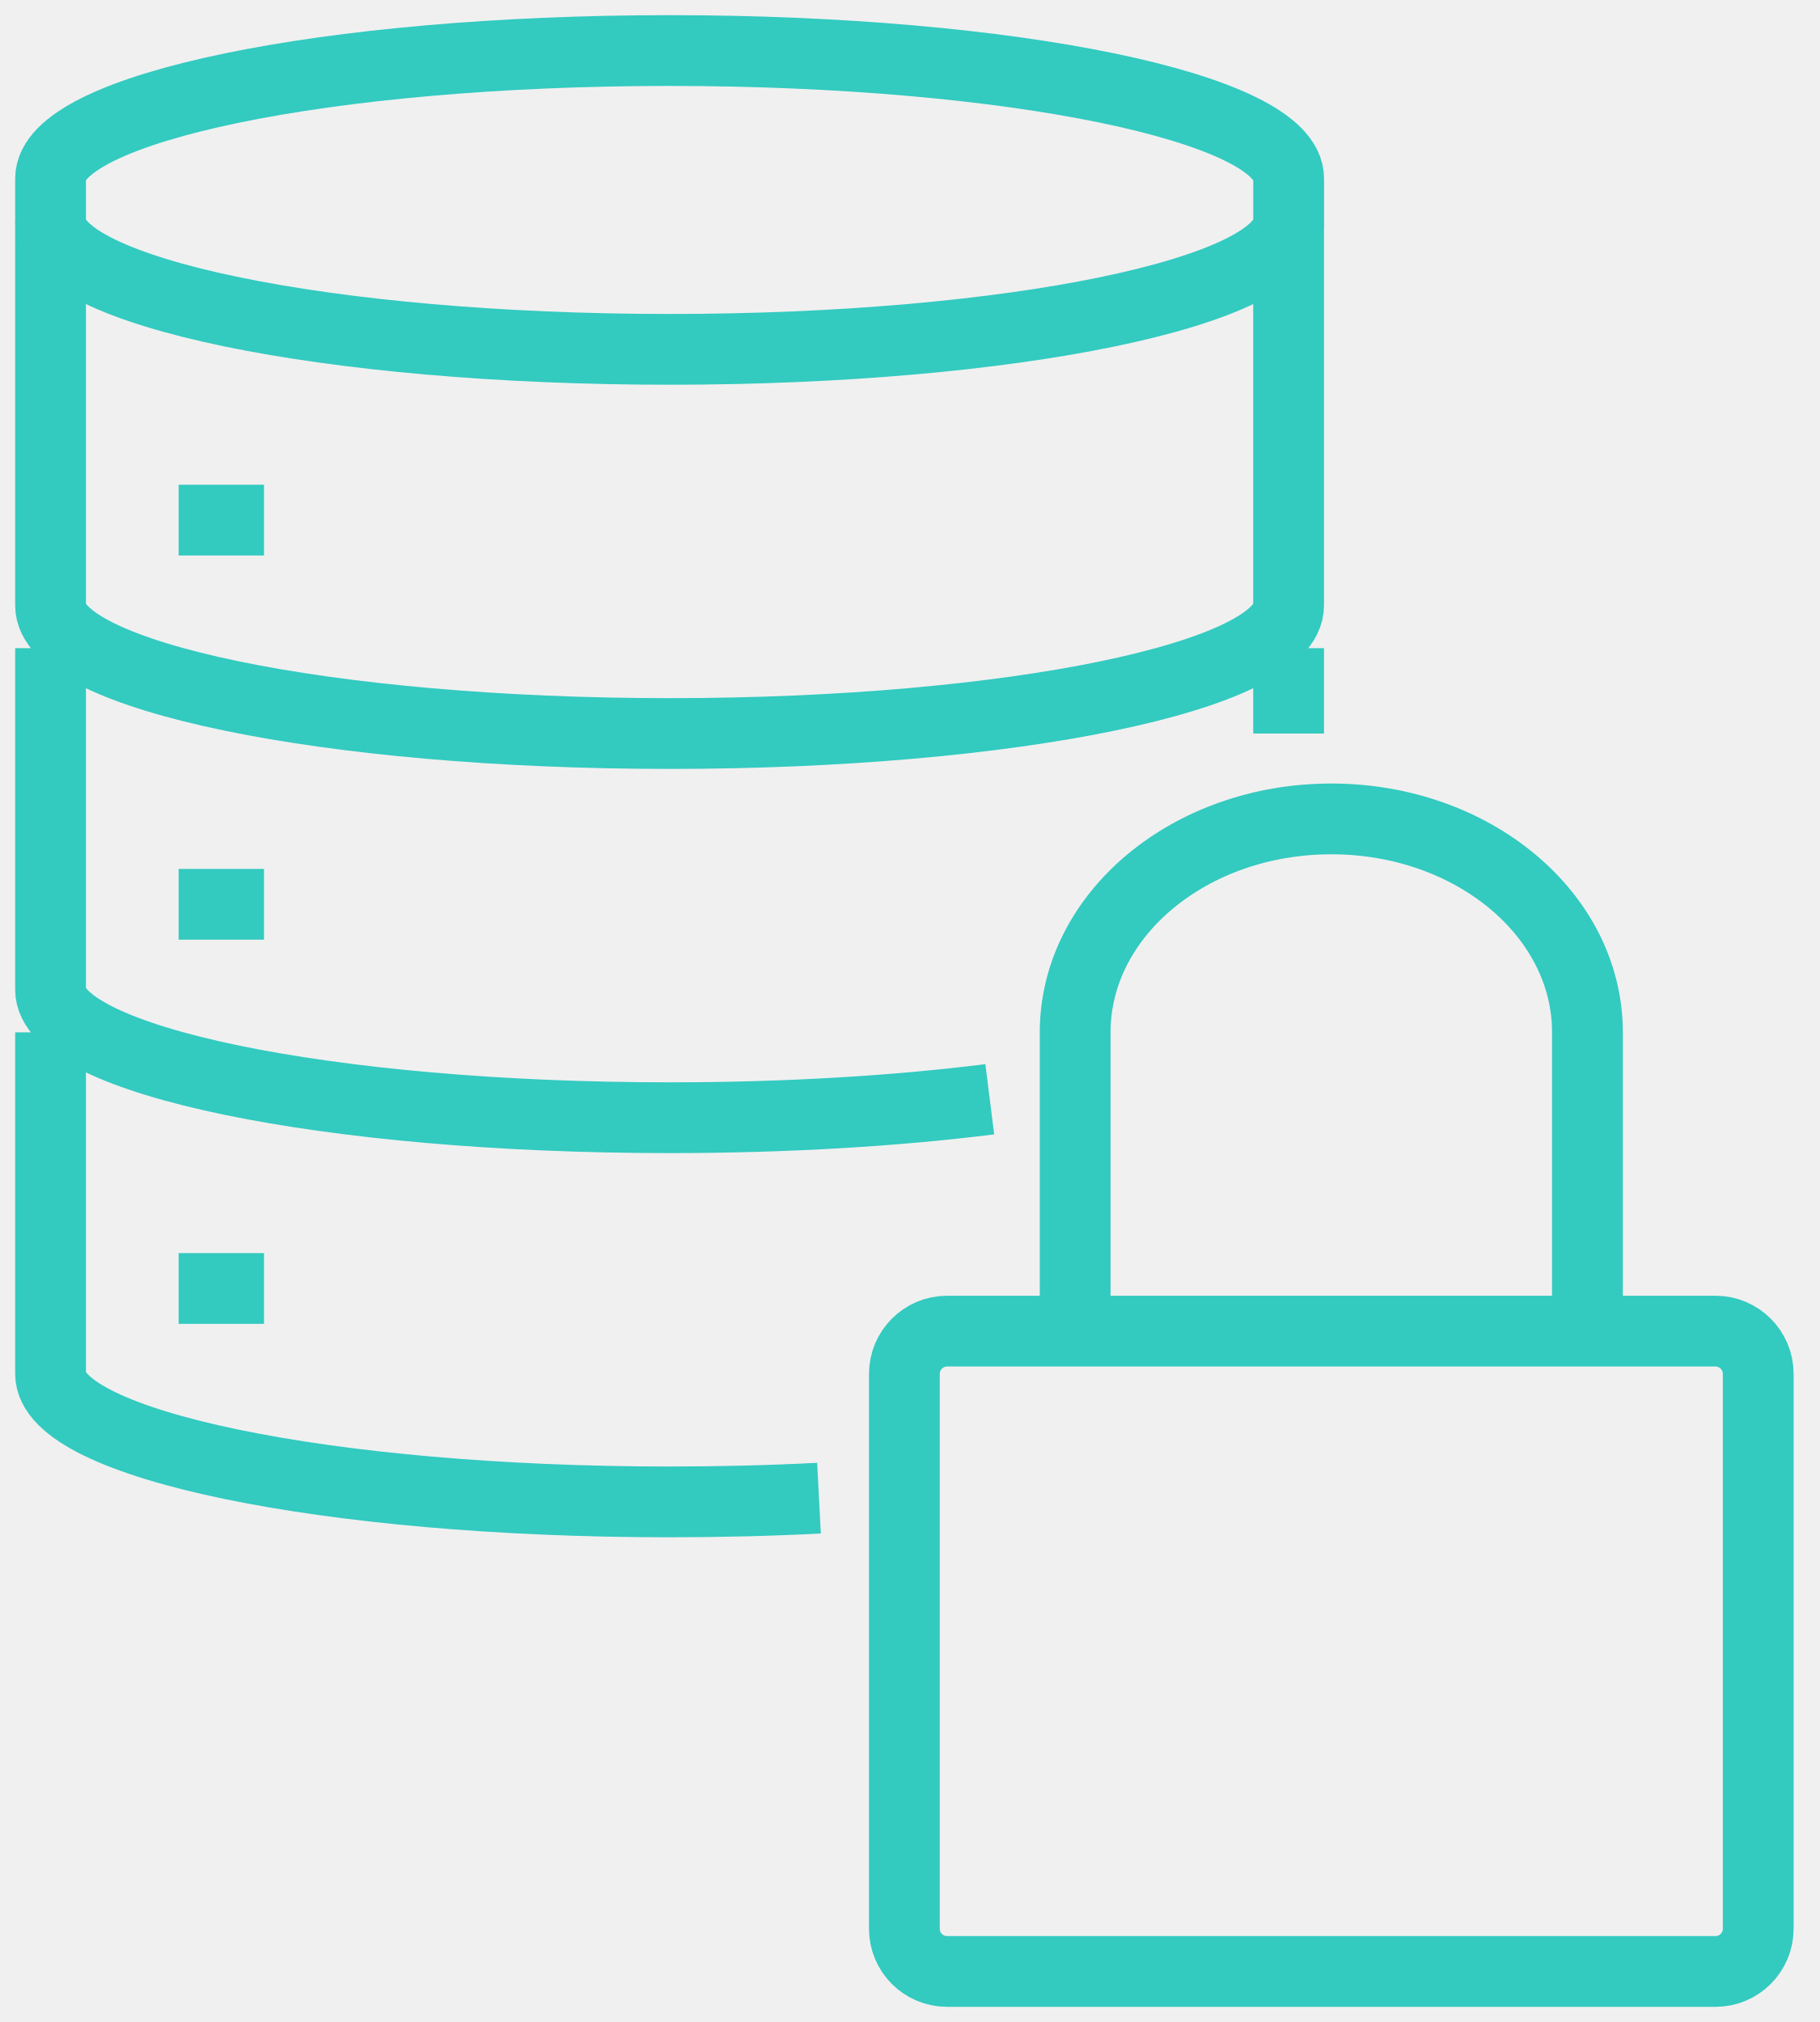
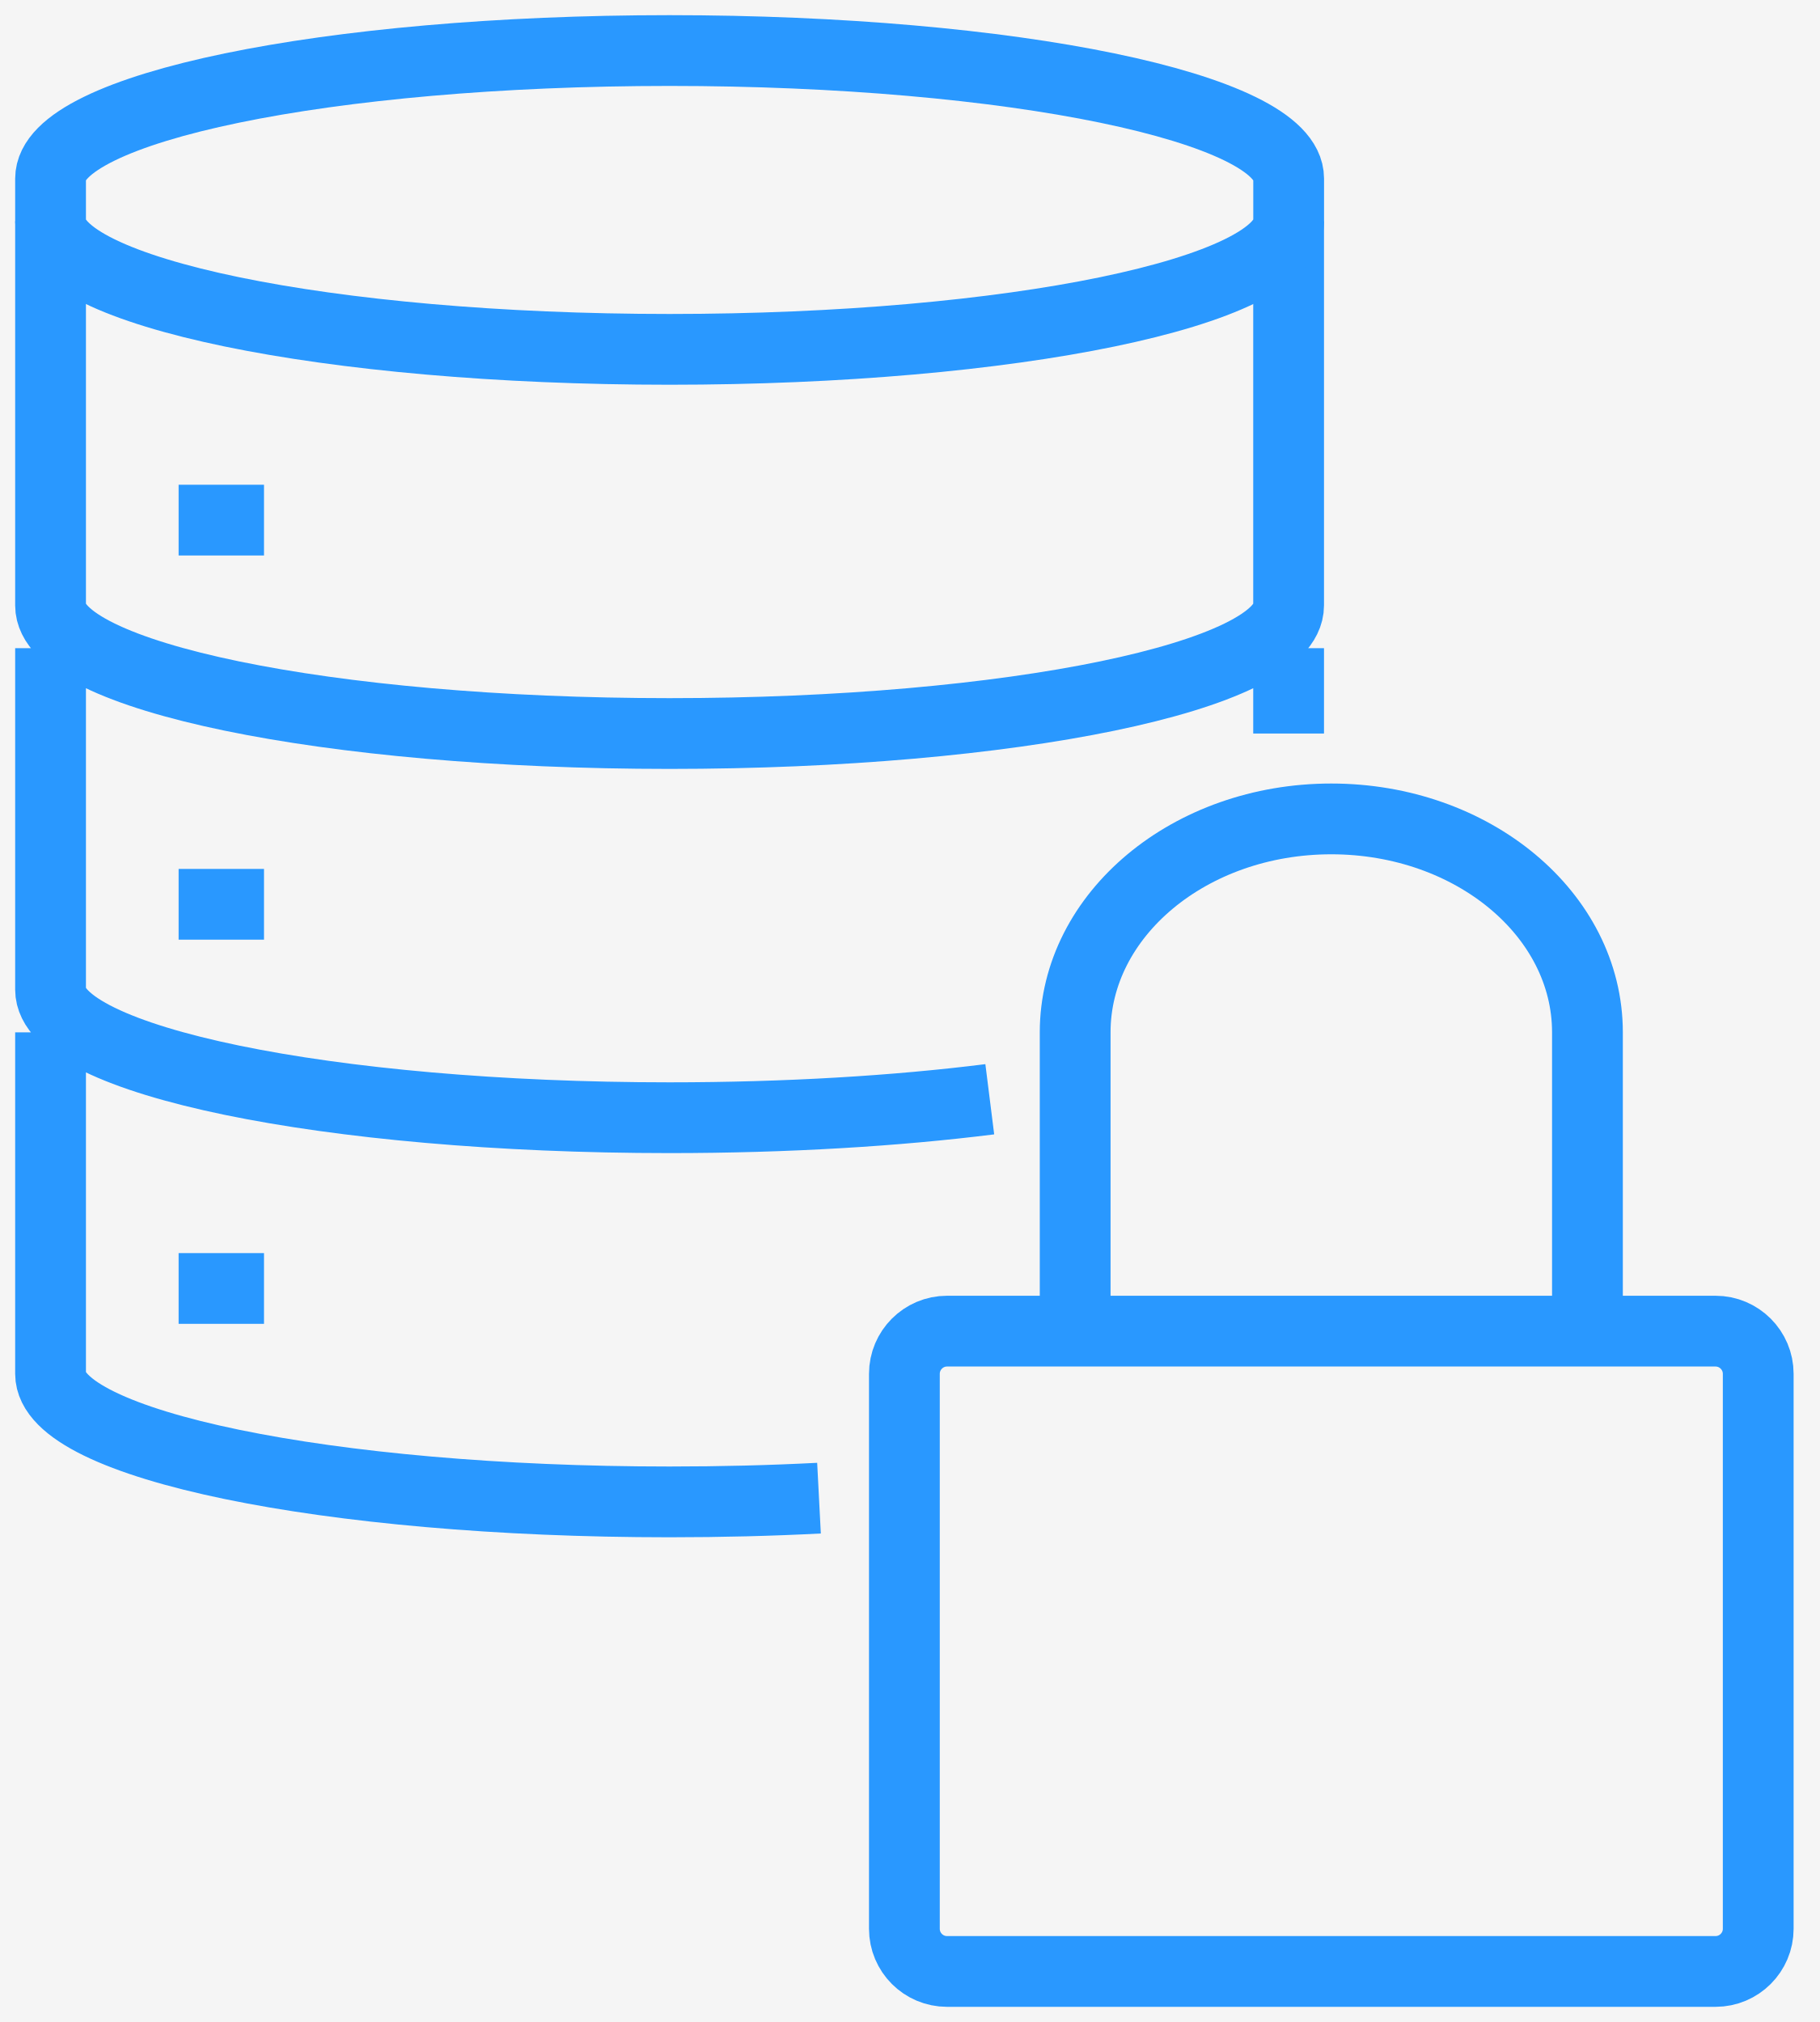
- <svg xmlns="http://www.w3.org/2000/svg" width="36" height="40" viewBox="0 0 36 40">
-   <g fill="none" fill-rule="evenodd" stroke="#33CAC0" stroke-linejoin="round" stroke-width="1.4">
-     <path d="M24.489 3.378v7.6c0 1.399-5.482 2.533-12.245 2.533C5.482 13.511 0 12.377 0 10.978v-7.6M18.578 20.746c-1.848.232-4.016.365-6.334.365C5.482 21.111 0 19.977 0 18.578v-6.756M24.489 11.822L24.489 13.511M15.2 28.637c-.947.049-1.936.074-2.956.074C5.482 28.711 0 27.577 0 26.178v-6.756" transform="translate(1 1)" />
-     <path d="M0 2.533C0 1.134 5.482 0 12.244 0 19.007 0 24.49 1.134 24.49 2.533v.845c0 1.399-5.482 2.533-12.245 2.533C5.482 5.911 0 4.777 0 3.378v-.845zM2.533 9.289L4.222 9.289M2.533 16.889L4.222 16.889M2.533 24.489L4.222 24.489M33.778 37.156c0 .466-.379.844-.845.844h-15.2c-.466 0-.844-.378-.844-.844V26.178c0-.466.378-.845.844-.845h15.2c.466 0 .845.379.845.845v10.978zM20.267 19.422c0-2.331 2.269-4.222 5.066-4.222 2.798 0 5.067 1.89 5.067 4.222v5.911H20.267v-5.91z" transform="translate(1 1)" />
+ <svg xmlns="http://www.w3.org/2000/svg" width="36" height="40" viewBox="0 0 36 40" fill="none">
+   <rect width="36" height="40" fill="#F5F5F5" />
+   <g clip-path="url(#clip0_0_1)">
+     <path d="M25.489 4.378V11.978C25.489 13.377 20.007 14.511 13.244 14.511C6.482 14.511 1 13.377 1 11.978V4.378M19.578 21.746C17.73 21.978 15.562 22.111 13.244 22.111C6.482 22.111 1 20.977 1 19.578V12.822M25.489 12.822V14.511M16.2 29.637C15.253 29.686 14.264 29.711 13.244 29.711C6.482 29.711 1 28.577 1 27.178V20.422" stroke="#2998FF" stroke-width="1.4" stroke-linejoin="round" />
+     <path d="M3.533 10.289H5.222M3.533 17.889H5.222M3.533 25.489H5.222M1 3.533C1 2.134 6.482 1 13.244 1C20.007 1 25.49 2.134 25.49 3.533V4.378C25.49 5.777 20.008 6.911 13.245 6.911C6.482 6.911 1 5.777 1 4.378V3.533ZM34.778 38.156C34.778 38.622 34.399 39 33.933 39H18.733C18.267 39 17.889 38.622 17.889 38.156V27.178C17.889 26.712 18.267 26.333 18.733 26.333H33.933C34.399 26.333 34.778 26.712 34.778 27.178V38.156ZM21.267 20.422C21.267 18.091 23.536 16.2 26.333 16.2C29.131 16.2 31.4 18.09 31.4 20.422V26.333H21.267V20.422Z" stroke="#2998FF" stroke-width="1.4" stroke-linejoin="round" />
  </g>
+   <defs>
+     <clipPath id="clip0_0_1">
+       <rect width="36" height="40" fill="white" />
+     </clipPath>
+   </defs>
</svg>
